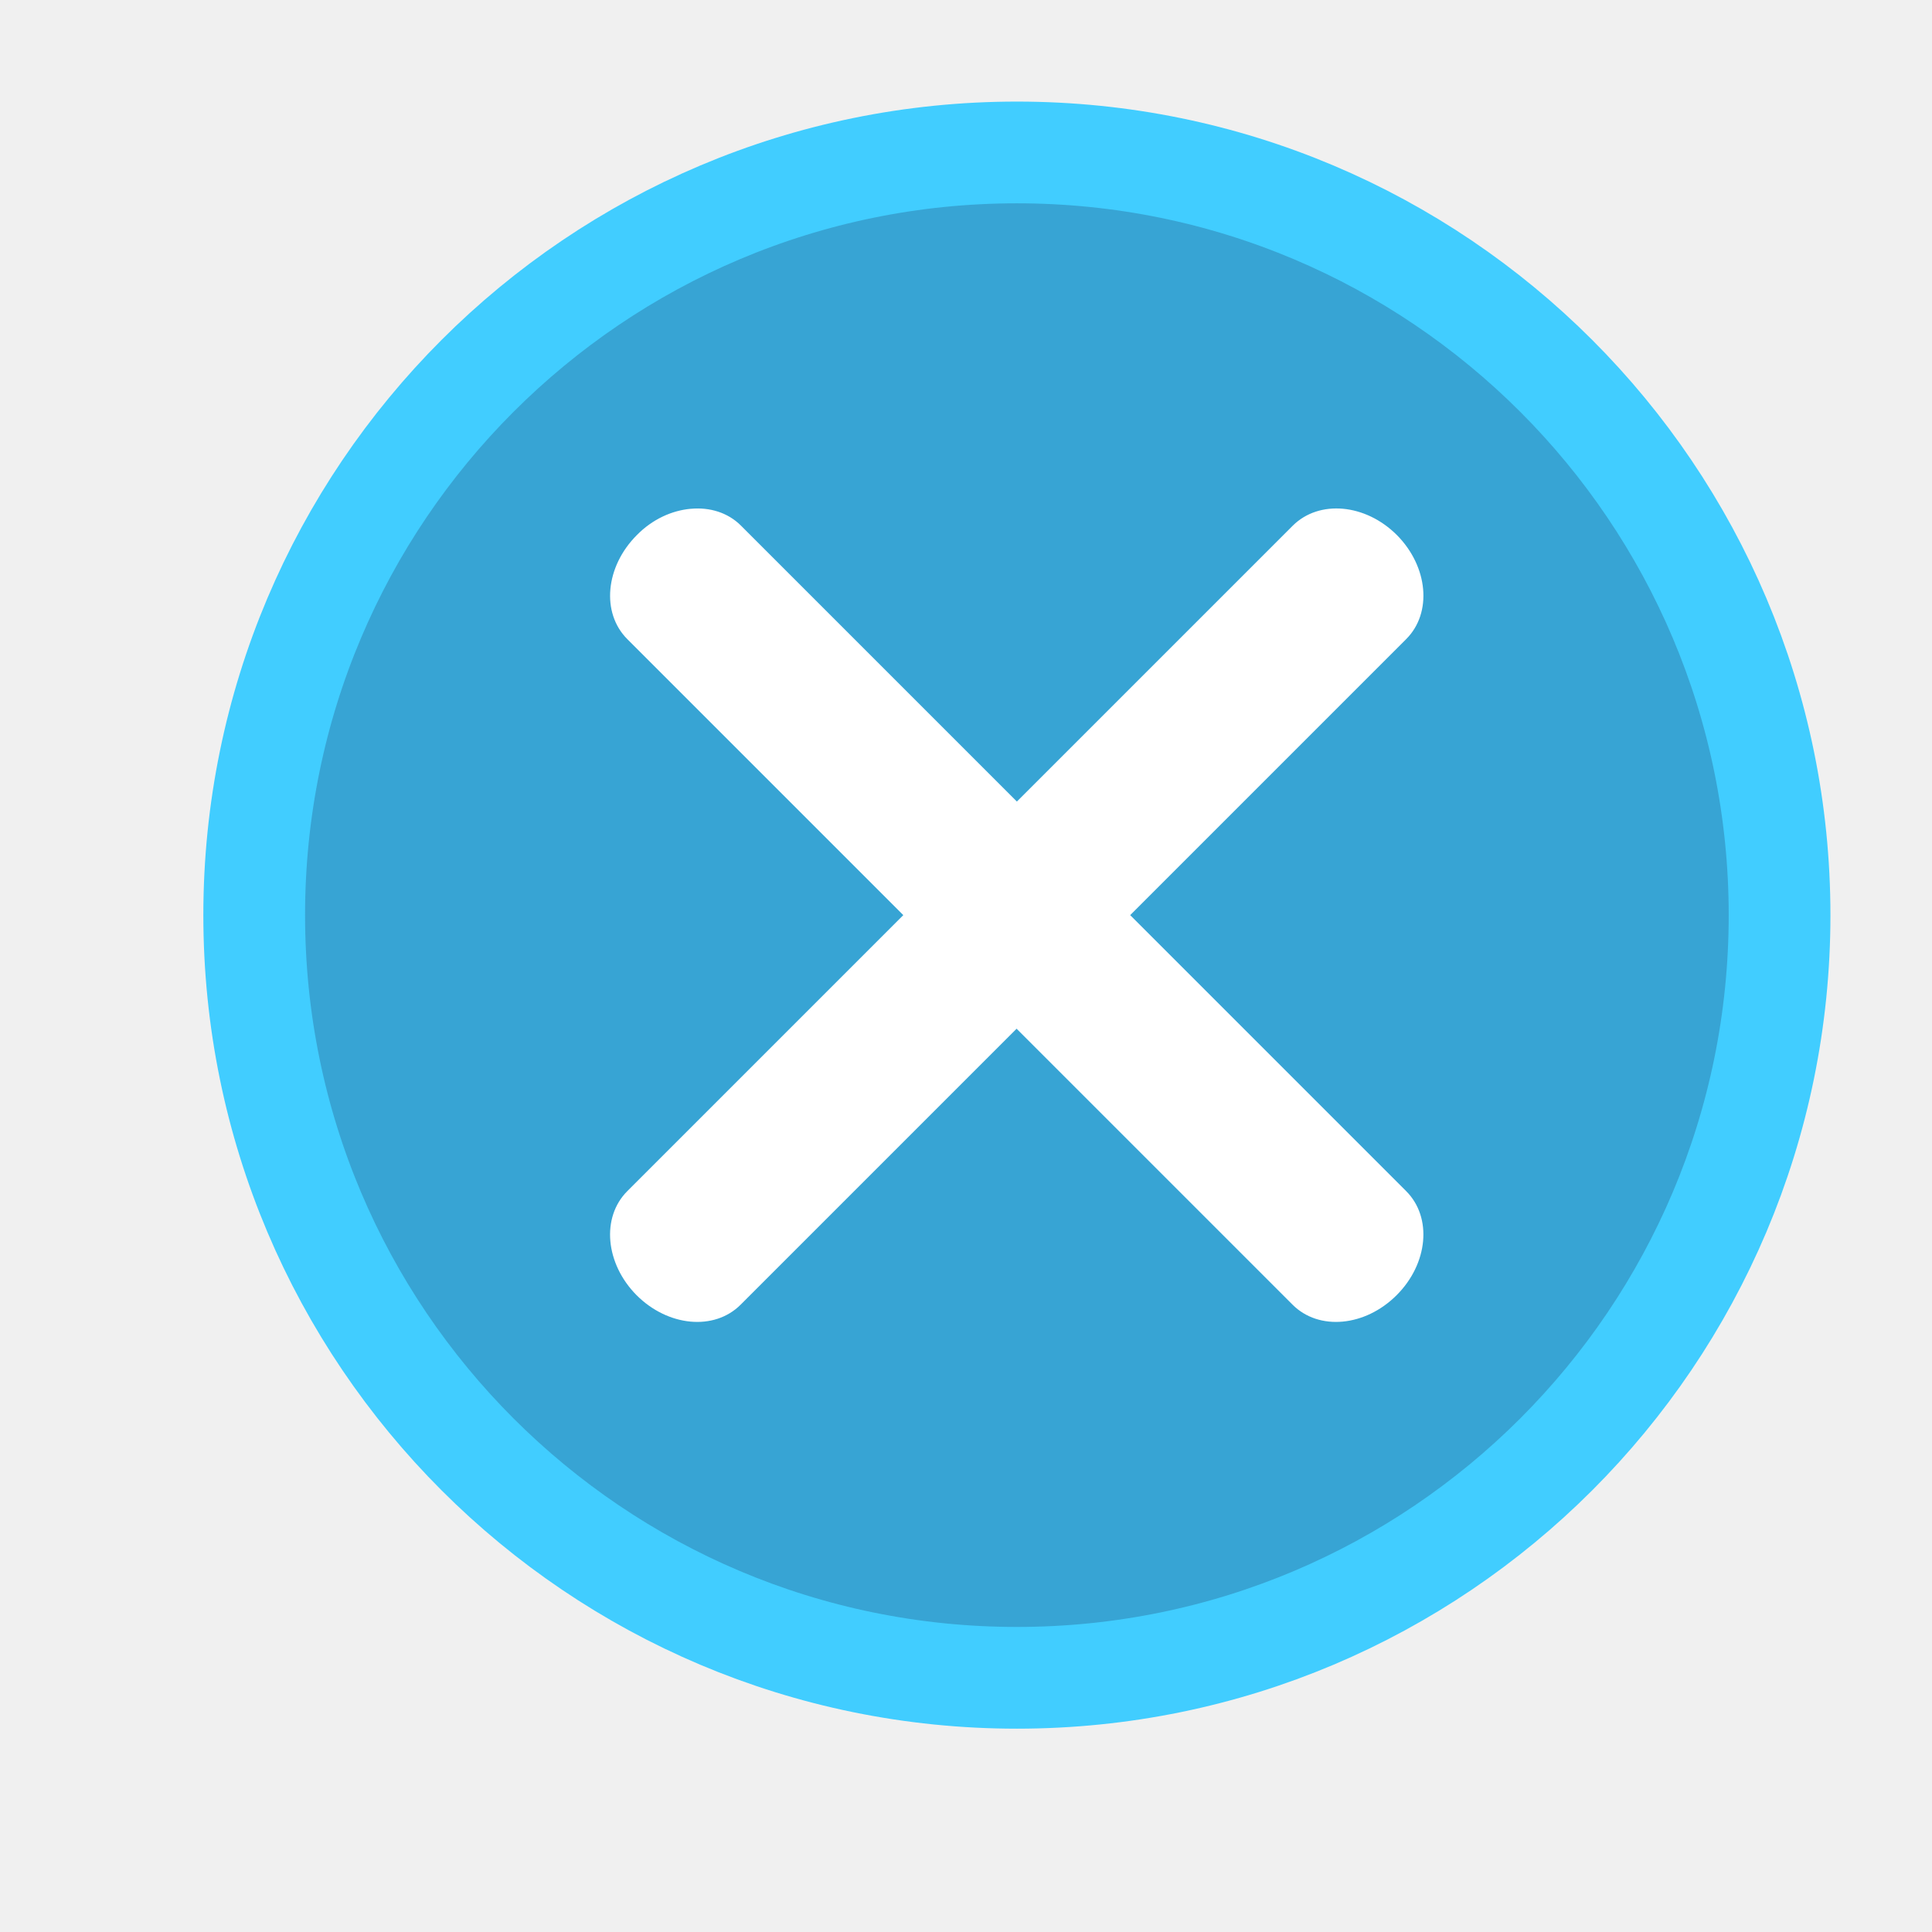
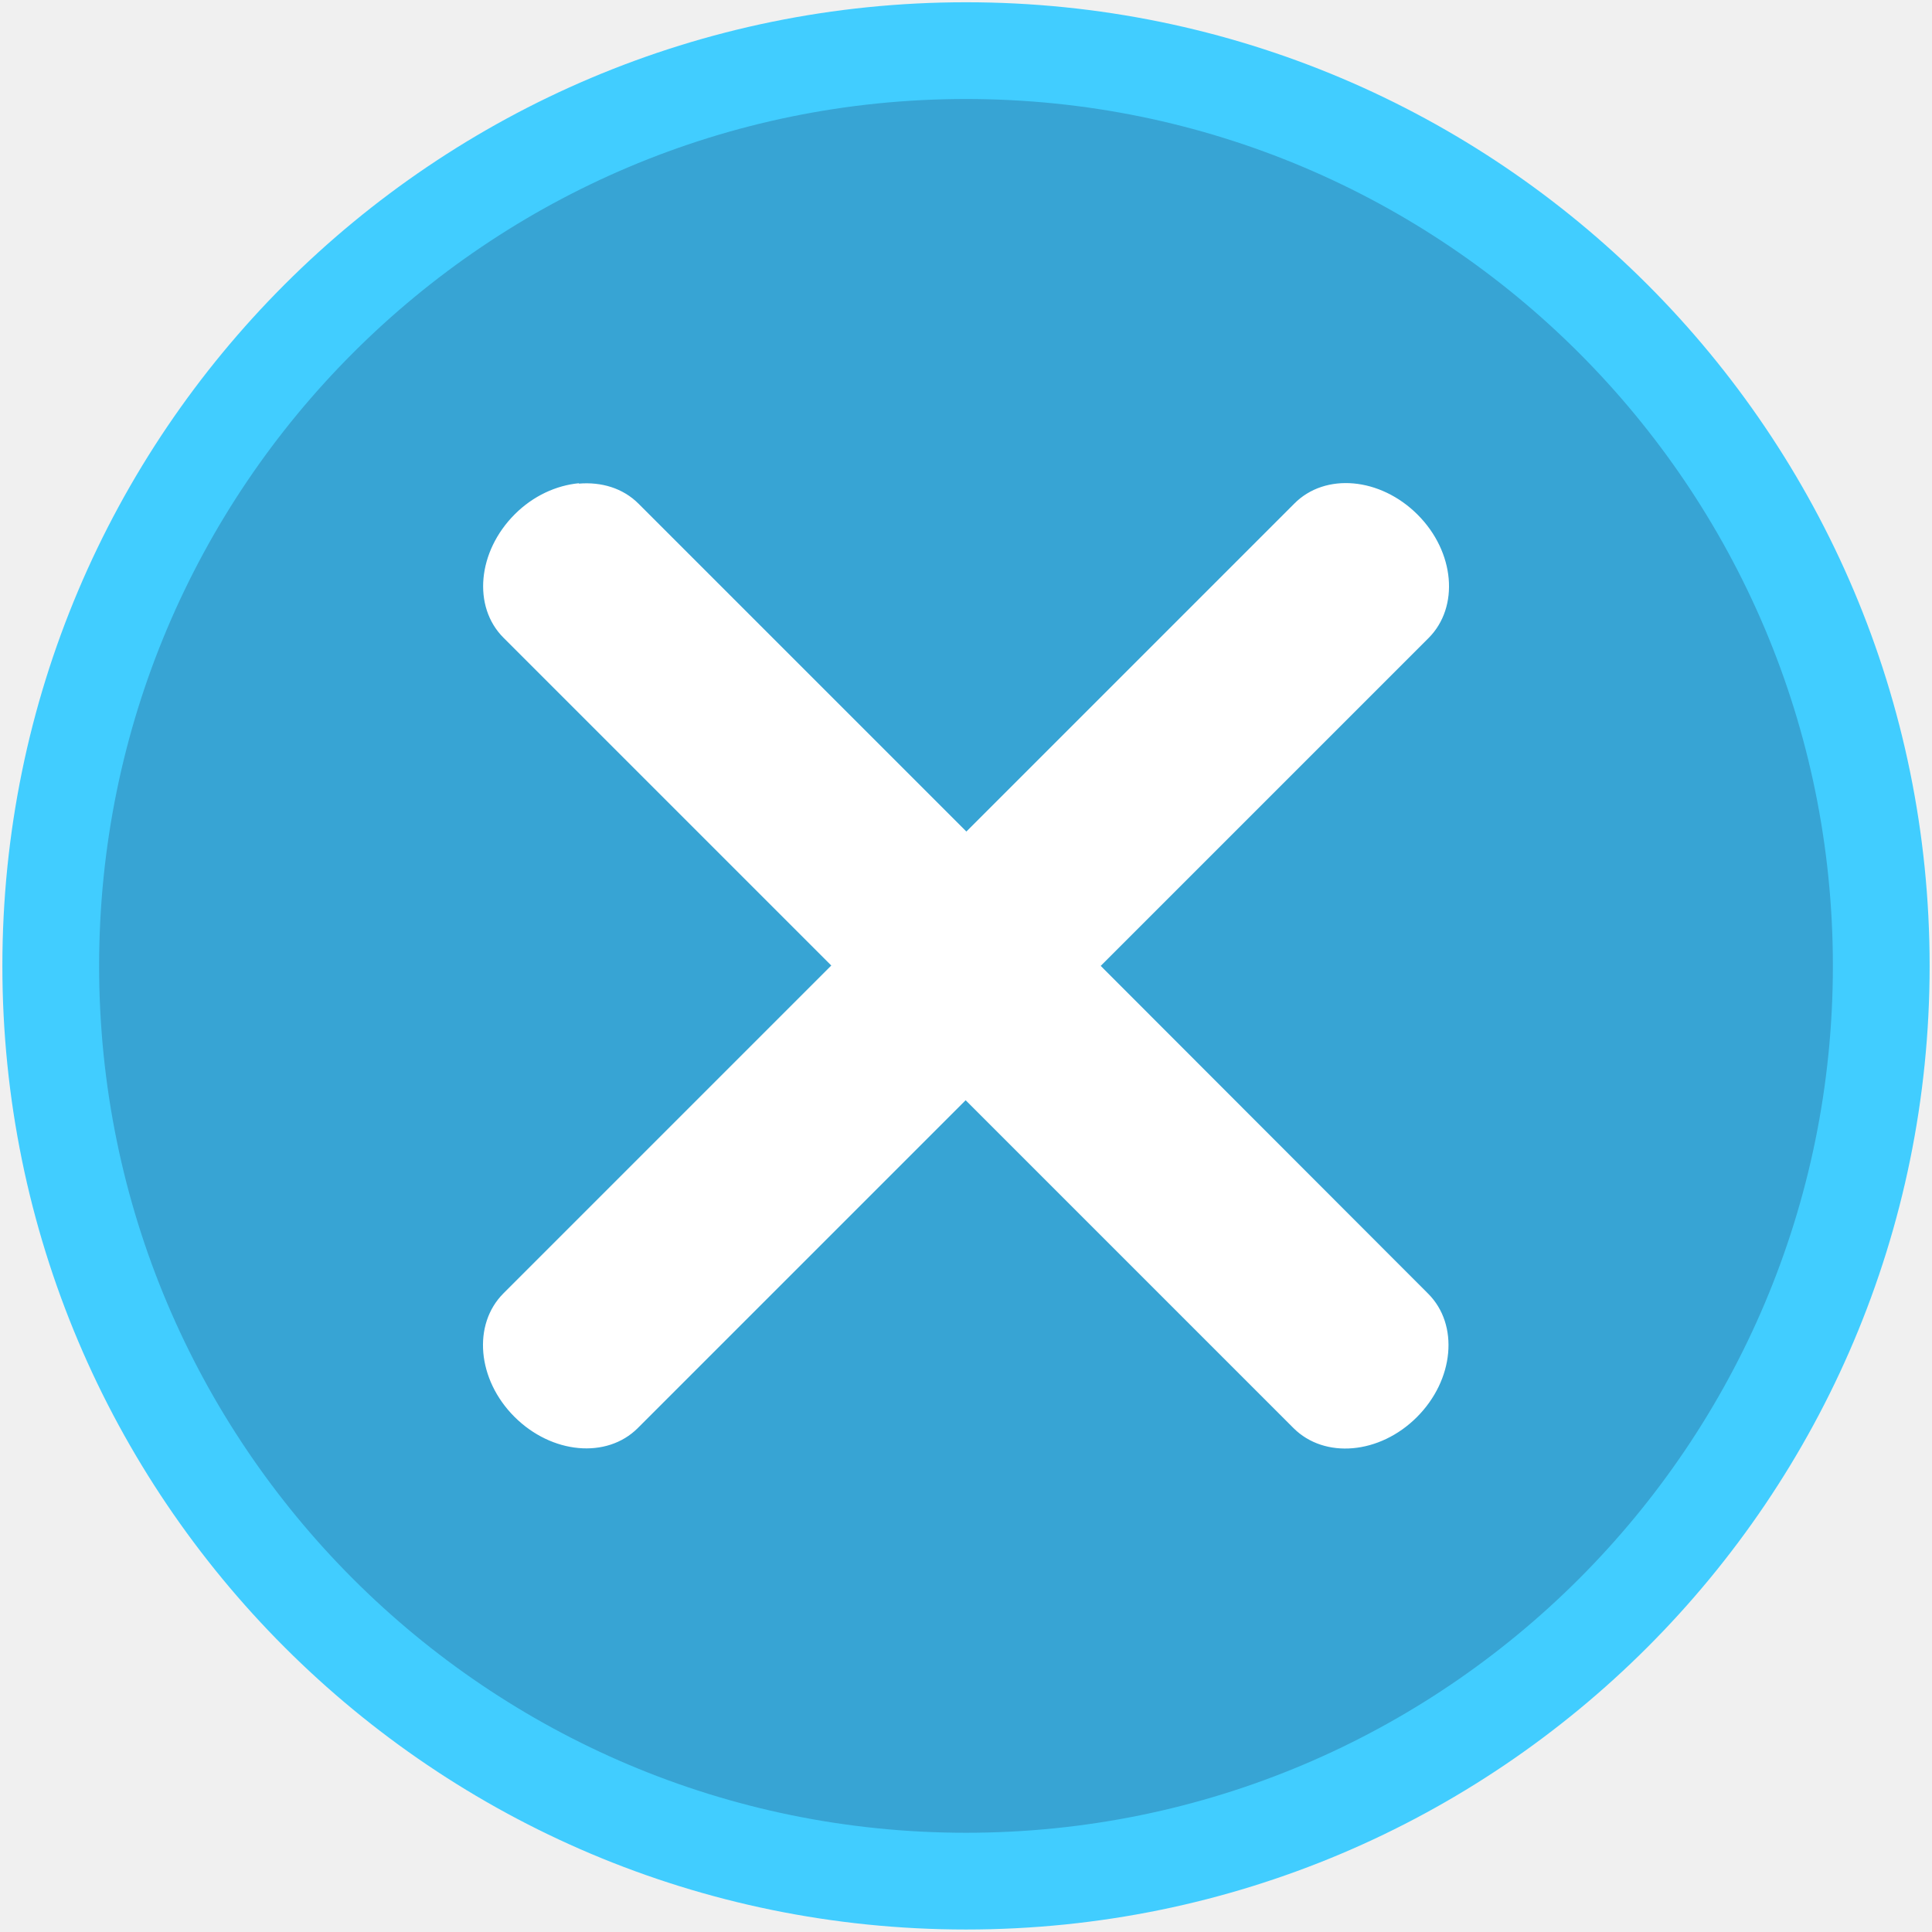
- <svg xmlns="http://www.w3.org/2000/svg" id="svg8" version="1.1" viewBox="0 0 5.027 5.027" height="19" width="19">
+ <svg xmlns="http://www.w3.org/2000/svg" id="svg8" version="1.1" viewBox="0 0 5.292 5.292" height="20" width="20">
  <defs id="defs2" />
-   <g transform="matrix(0.7519789,0,0,0.7519789,0.7885142,-219.0992)" id="layer1">
-     <circle r="2.639" cy="294.53" cx="2.47" id="path815" style="opacity:1;fill:#37a4d4;fill-opacity:1;stroke:#41cdff;stroke-width:0.352;stroke-linecap:round;stroke-linejoin:miter;stroke-miterlimit:4;stroke-dasharray:none;stroke-opacity:1;paint-order:markers fill stroke" />
-     <path id="rect849-9-9" d="m 1.341,293.124 c -0.065,0.006 -0.132,0.036 -0.186,0.091 -0.109,0.109 -0.124,0.269 -0.033,0.36 l 0.955,0.955 -0.955,0.955 c -0.091,0.091 -0.076,0.251 0.032,0.36 0.109,0.109 0.269,0.124 0.36,0.033 l 0.955,-0.955 0.955,0.955 c 0.091,0.091 0.251,0.076 0.36,-0.033 0.109,-0.109 0.124,-0.269 0.033,-0.36 L 2.862,294.53 3.817,293.575 c 0.091,-0.091 0.076,-0.251 -0.032,-0.36 -0.109,-0.109 -0.269,-0.123 -0.36,-0.033 l -0.955,0.955 -0.955,-0.955 c -0.045,-0.045 -0.108,-0.064 -0.173,-0.058 z" style="opacity:1;fill:#ffffff;fill-opacity:1;stroke:none;stroke-width:0.353;stroke-linecap:round;stroke-linejoin:miter;stroke-miterlimit:4;stroke-dasharray:none;stroke-opacity:1;paint-order:markers fill stroke" />
+   <g transform="translate(0,-291.7083)" id="layer1">
+     <circle r="2.507" cy="294.354" cx="2.646" id="path815" style="opacity:1;fill:#37a4d4;fill-opacity:1;stroke:#41cdff;stroke-width:0.265;stroke-linecap:round;stroke-linejoin:miter;stroke-miterlimit:4;stroke-dasharray:none;stroke-opacity:1;paint-order:markers fill stroke" />
+     <path id="rect849-9-9" d="m 1.585,293.032 c -0.061,0.006 -0.124,0.034 -0.175,0.085 -0.102,0.102 -0.116,0.253 -0.031,0.338 l 0.898,0.898 -0.898,0.898 c -0.085,0.085 -0.072,0.236 0.03,0.338 0.102,0.102 0.253,0.116 0.338,0.031 l 0.898,-0.898 0.898,0.898 c 0.085,0.085 0.236,0.072 0.338,-0.03 0.102,-0.102 0.116,-0.253 0.031,-0.338 L 3.015,294.354 3.913,293.456 c 0.085,-0.085 0.072,-0.236 -0.03,-0.338 -0.102,-0.102 -0.253,-0.116 -0.338,-0.03 l -0.898,0.898 -0.898,-0.898 c -0.043,-0.043 -0.102,-0.06 -0.163,-0.055 z" style="opacity:1;fill:#ffffff;fill-opacity:1;stroke:none;stroke-width:0.332;stroke-linecap:round;stroke-linejoin:miter;stroke-miterlimit:4;stroke-dasharray:none;stroke-opacity:1;paint-order:markers fill stroke" />
  </g>
</svg>
